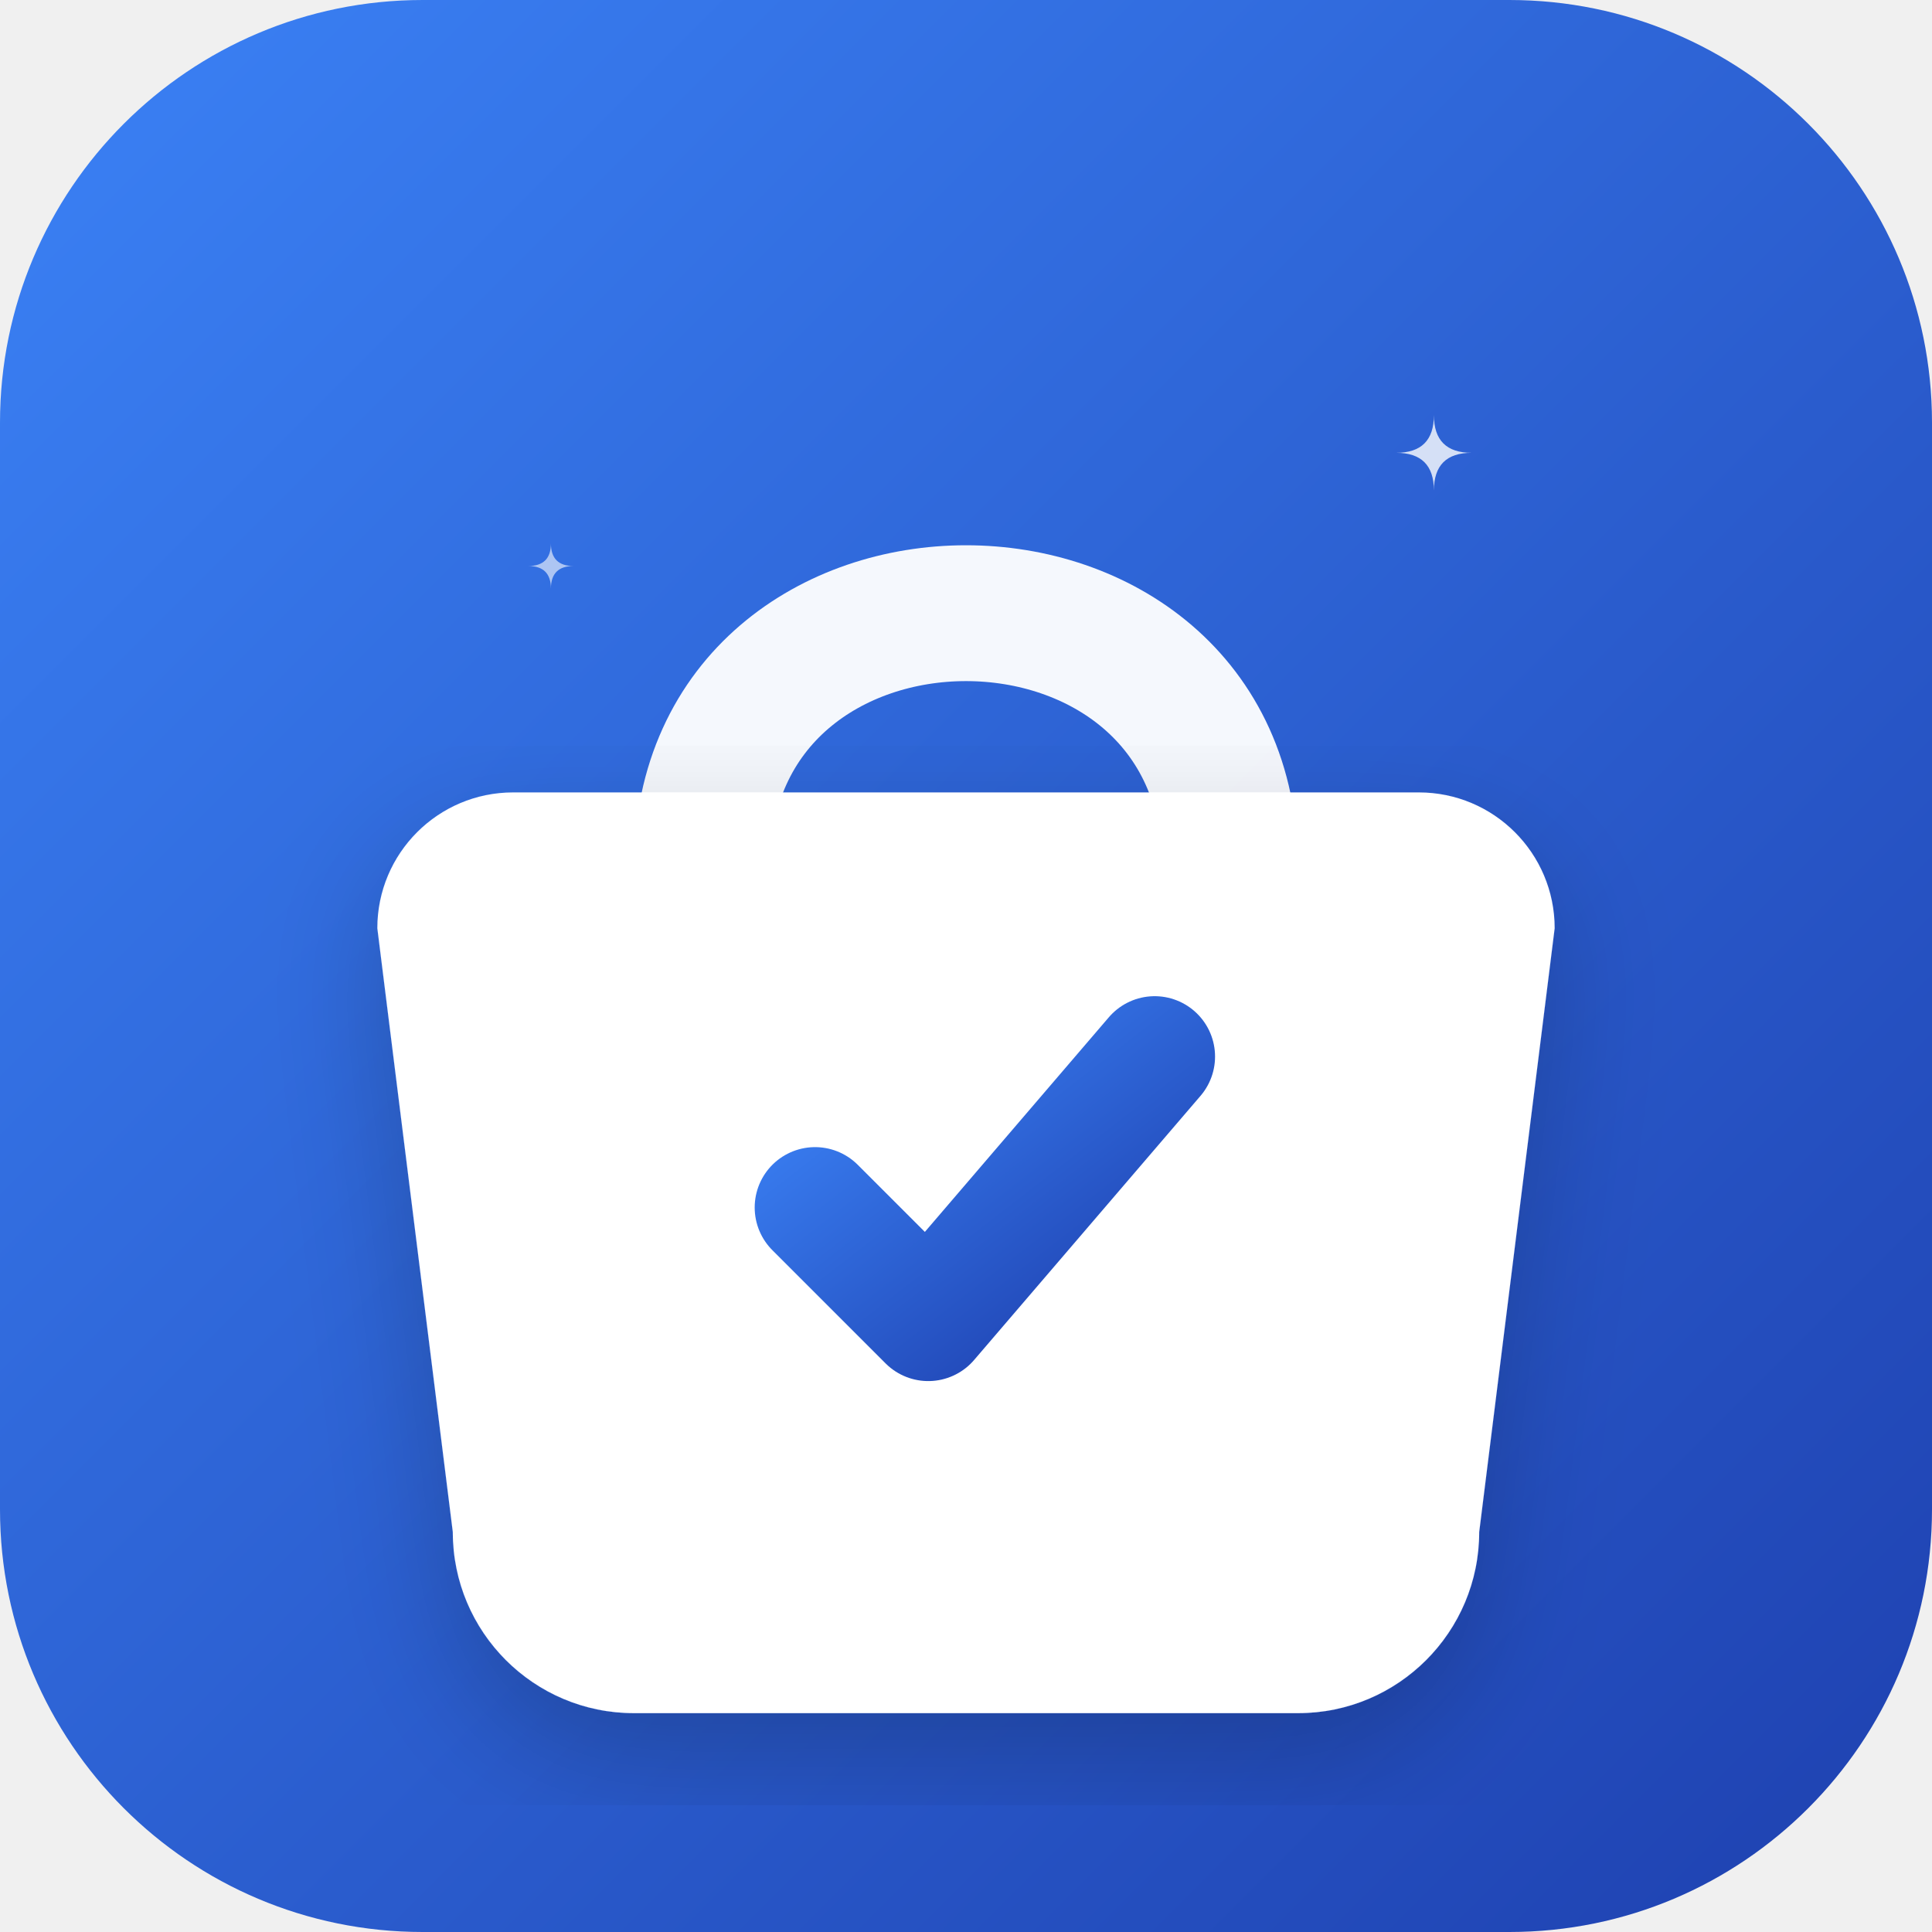
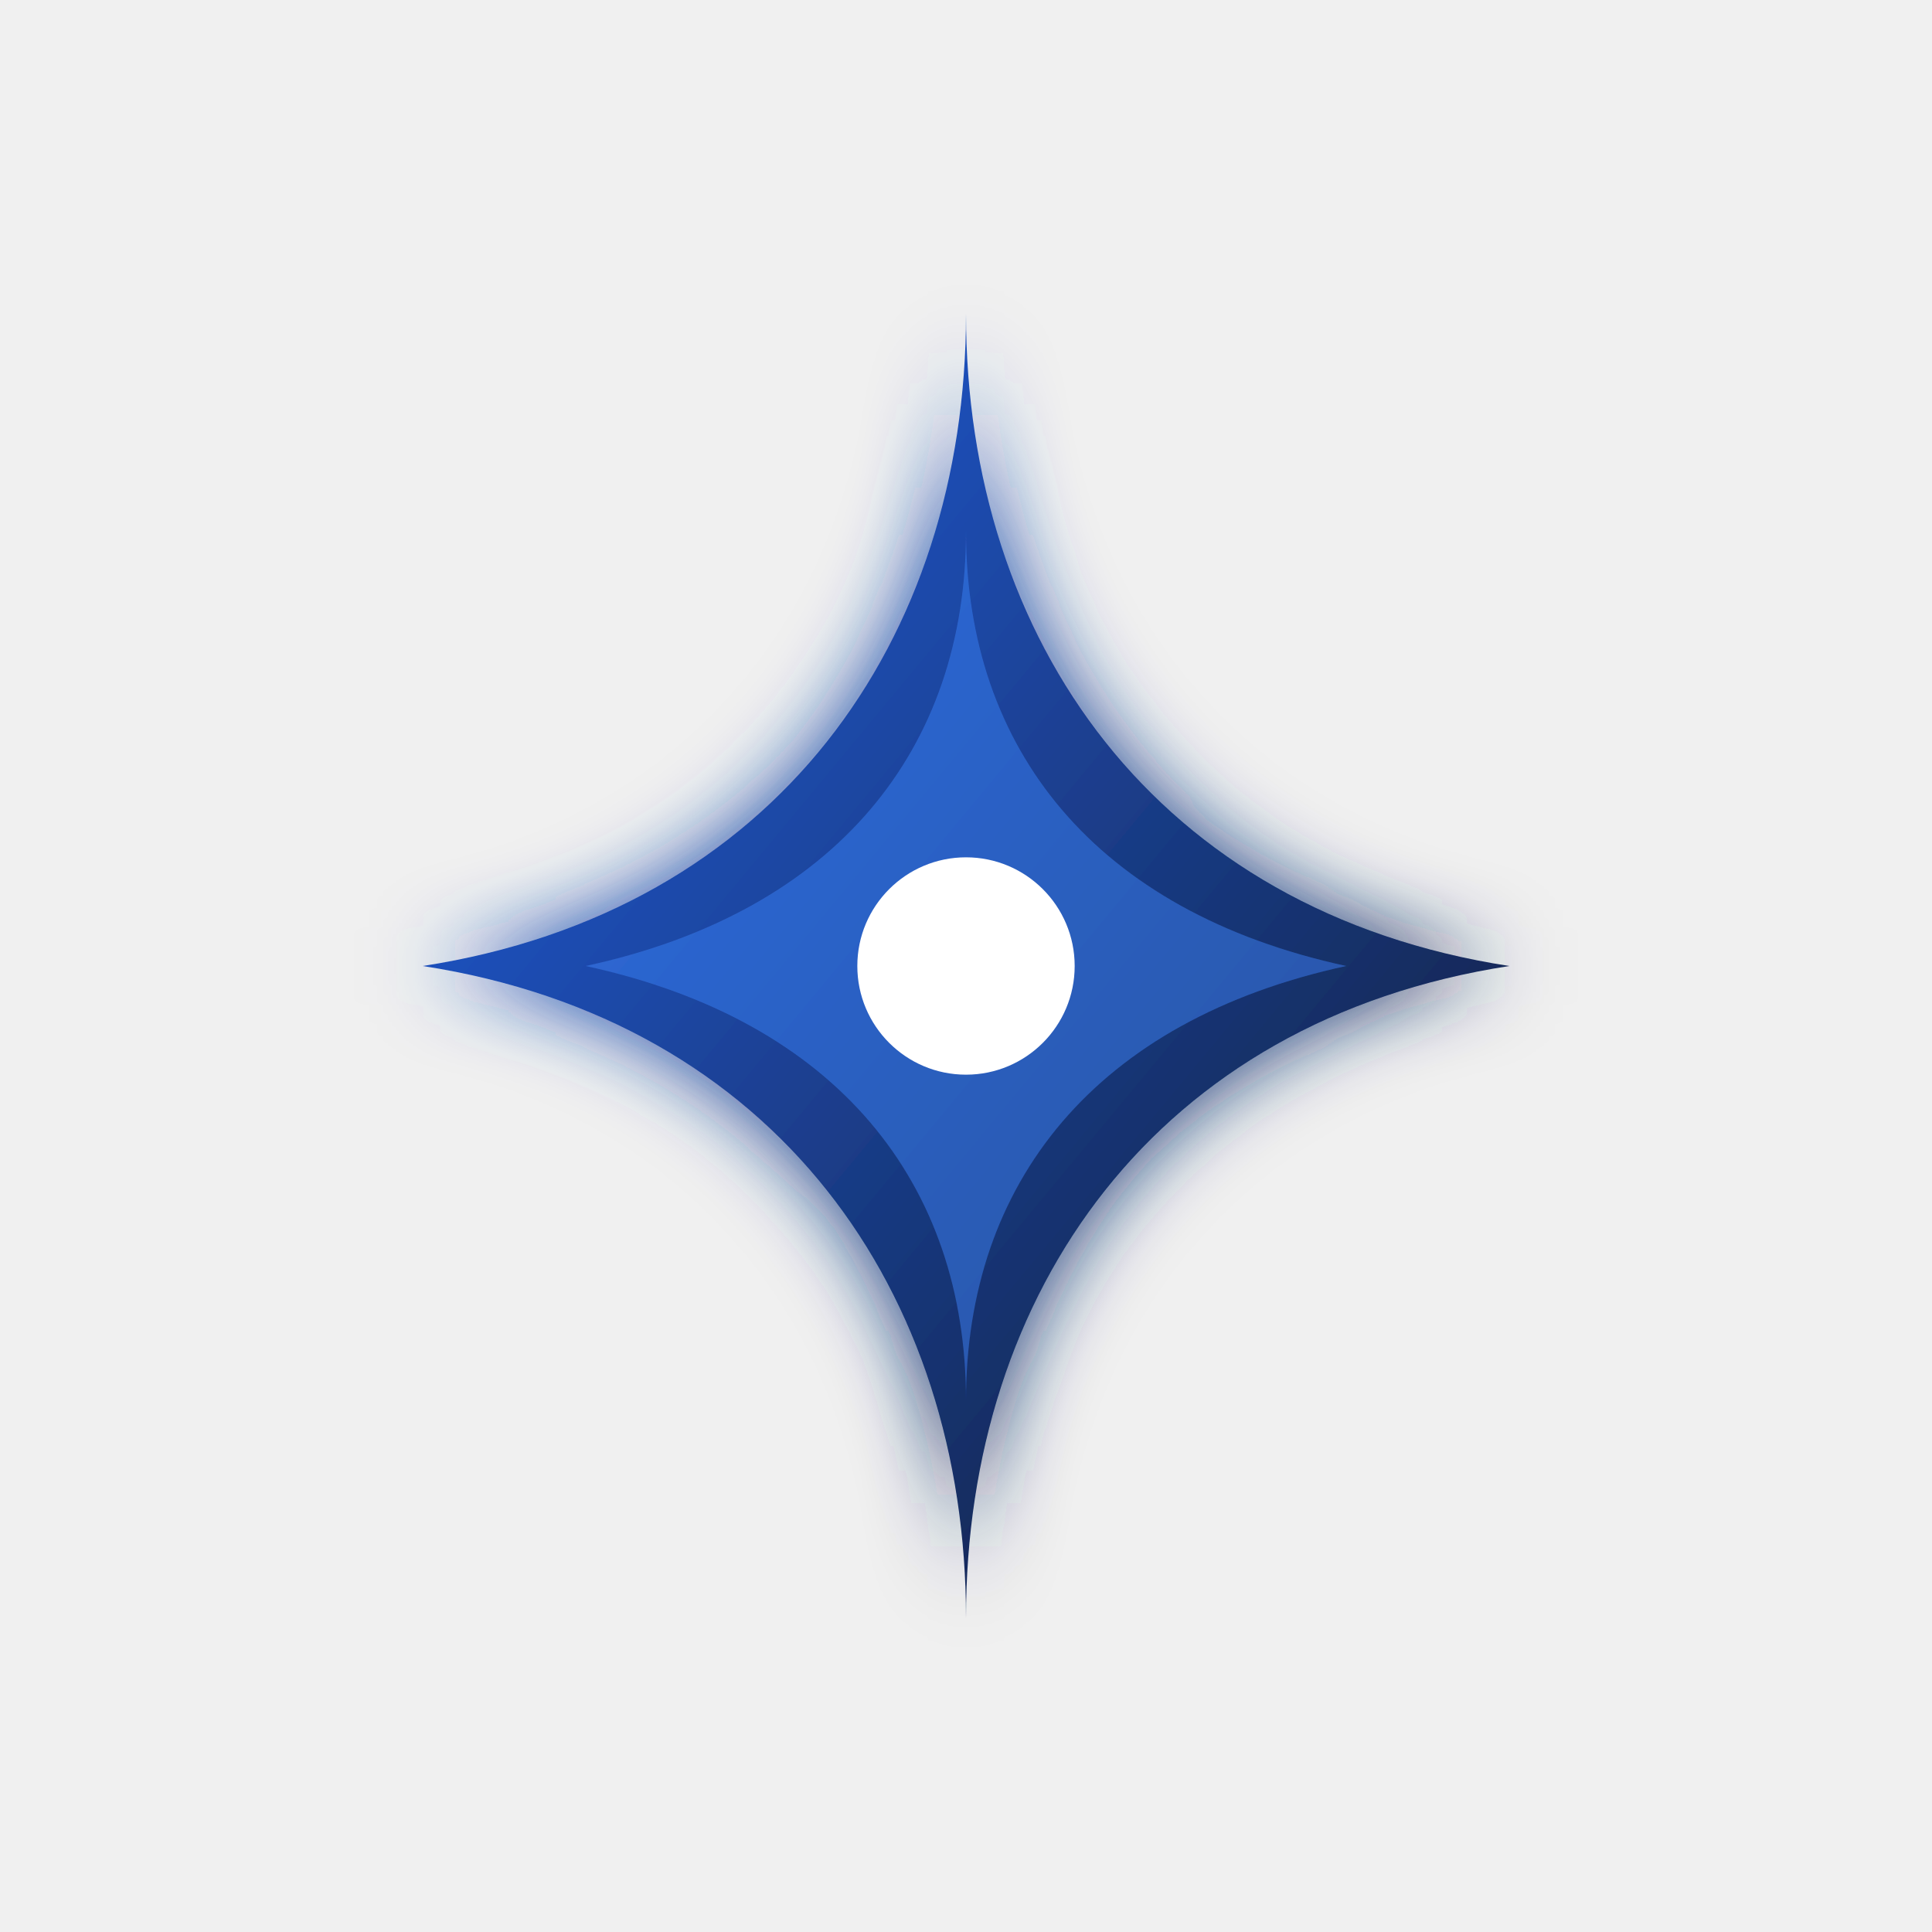
<svg xmlns="http://www.w3.org/2000/svg" viewBox="0 0 512 512" fill="none">
  <defs>
    <linearGradient id="brandGradient" x1="0%" y1="0%" x2="100%" y2="100%">
-       <stop offset="0%" stop-color="#3b82f6" />
-       <stop offset="100%" stop-color="#1e40af" />
+       <stop offset="0%" stop-color="#2563eb" />
+       <stop offset="100%" stop-color="#0f172a" />
    </linearGradient>
-     <filter id="shadow" x="-10%" y="-10%" width="120%" height="120%">
-       <feDropShadow dx="0" dy="12" stdDeviation="16" flood-color="#000000" flood-opacity="0.2" />
+     <filter id="premiumGlow" x="-20%" y="-20%" width="140%" height="140%">
+       <feGaussianBlur stdDeviation="12" result="blur" />
+       <feComposite in="SourceGraphic" in2="blur" operator="over" />
    </filter>
  </defs>
-   <rect width="512" height="512" rx="112" fill="url(#brandGradient)" />
-   <path d="M 186 230 C 186 140, 326 140, 326 230" stroke="white" stroke-width="36" stroke-linecap="round" fill="transparent" opacity="0.95" />
-   <path d="M 136 210             h 240             a 36 36 0 0 1 36 36             l -20 160             a 48 48 0 0 1 -48 48             h -176             a 48 48 0 0 1 -48 -48             l -20 -160             a 36 36 0 0 1 36 -36 z" fill="white" filter="url(#shadow)" />
-   <path d="M 216 320 L 246 350 L 306 280" stroke="url(#brandGradient)" stroke-width="32" stroke-linecap="round" stroke-linejoin="round" fill="transparent" />
-   <path d="M 370 120 Q 380 120 380 110 Q 380 120 390 120 Q 380 120 380 130 Q 380 120 370 120 Z" fill="white" opacity="0.8" />
-   <path d="M 140 150 Q 146 150 146 144 Q 146 150 152 150 Q 146 150 146 156 Q 146 150 140 150 Z" fill="white" opacity="0.6" />
+   <g transform="translate(256, 256) scale(0.9) translate(-256, -256)" filter="url(#premiumGlow)">
+     <path d="M 256 64               C 256 160, 200 240, 96 256              C 200 272, 256 352, 256 448              C 256 352, 312 272, 416 256              C 312 240, 256 160, 256 64 Z" fill="url(#brandGradient)" />
+     <path d="M 256 128               C 256 192, 218 240, 144 256              C 218 272, 256 320, 256 384              C 256 320, 294 272, 368 256              C 294 240, 256 192, 256 128 Z" fill="#3b82f6" opacity="0.5" />
+     <circle cx="256" cy="256" r="32" fill="#ffffff" />
+   </g>
</svg>
